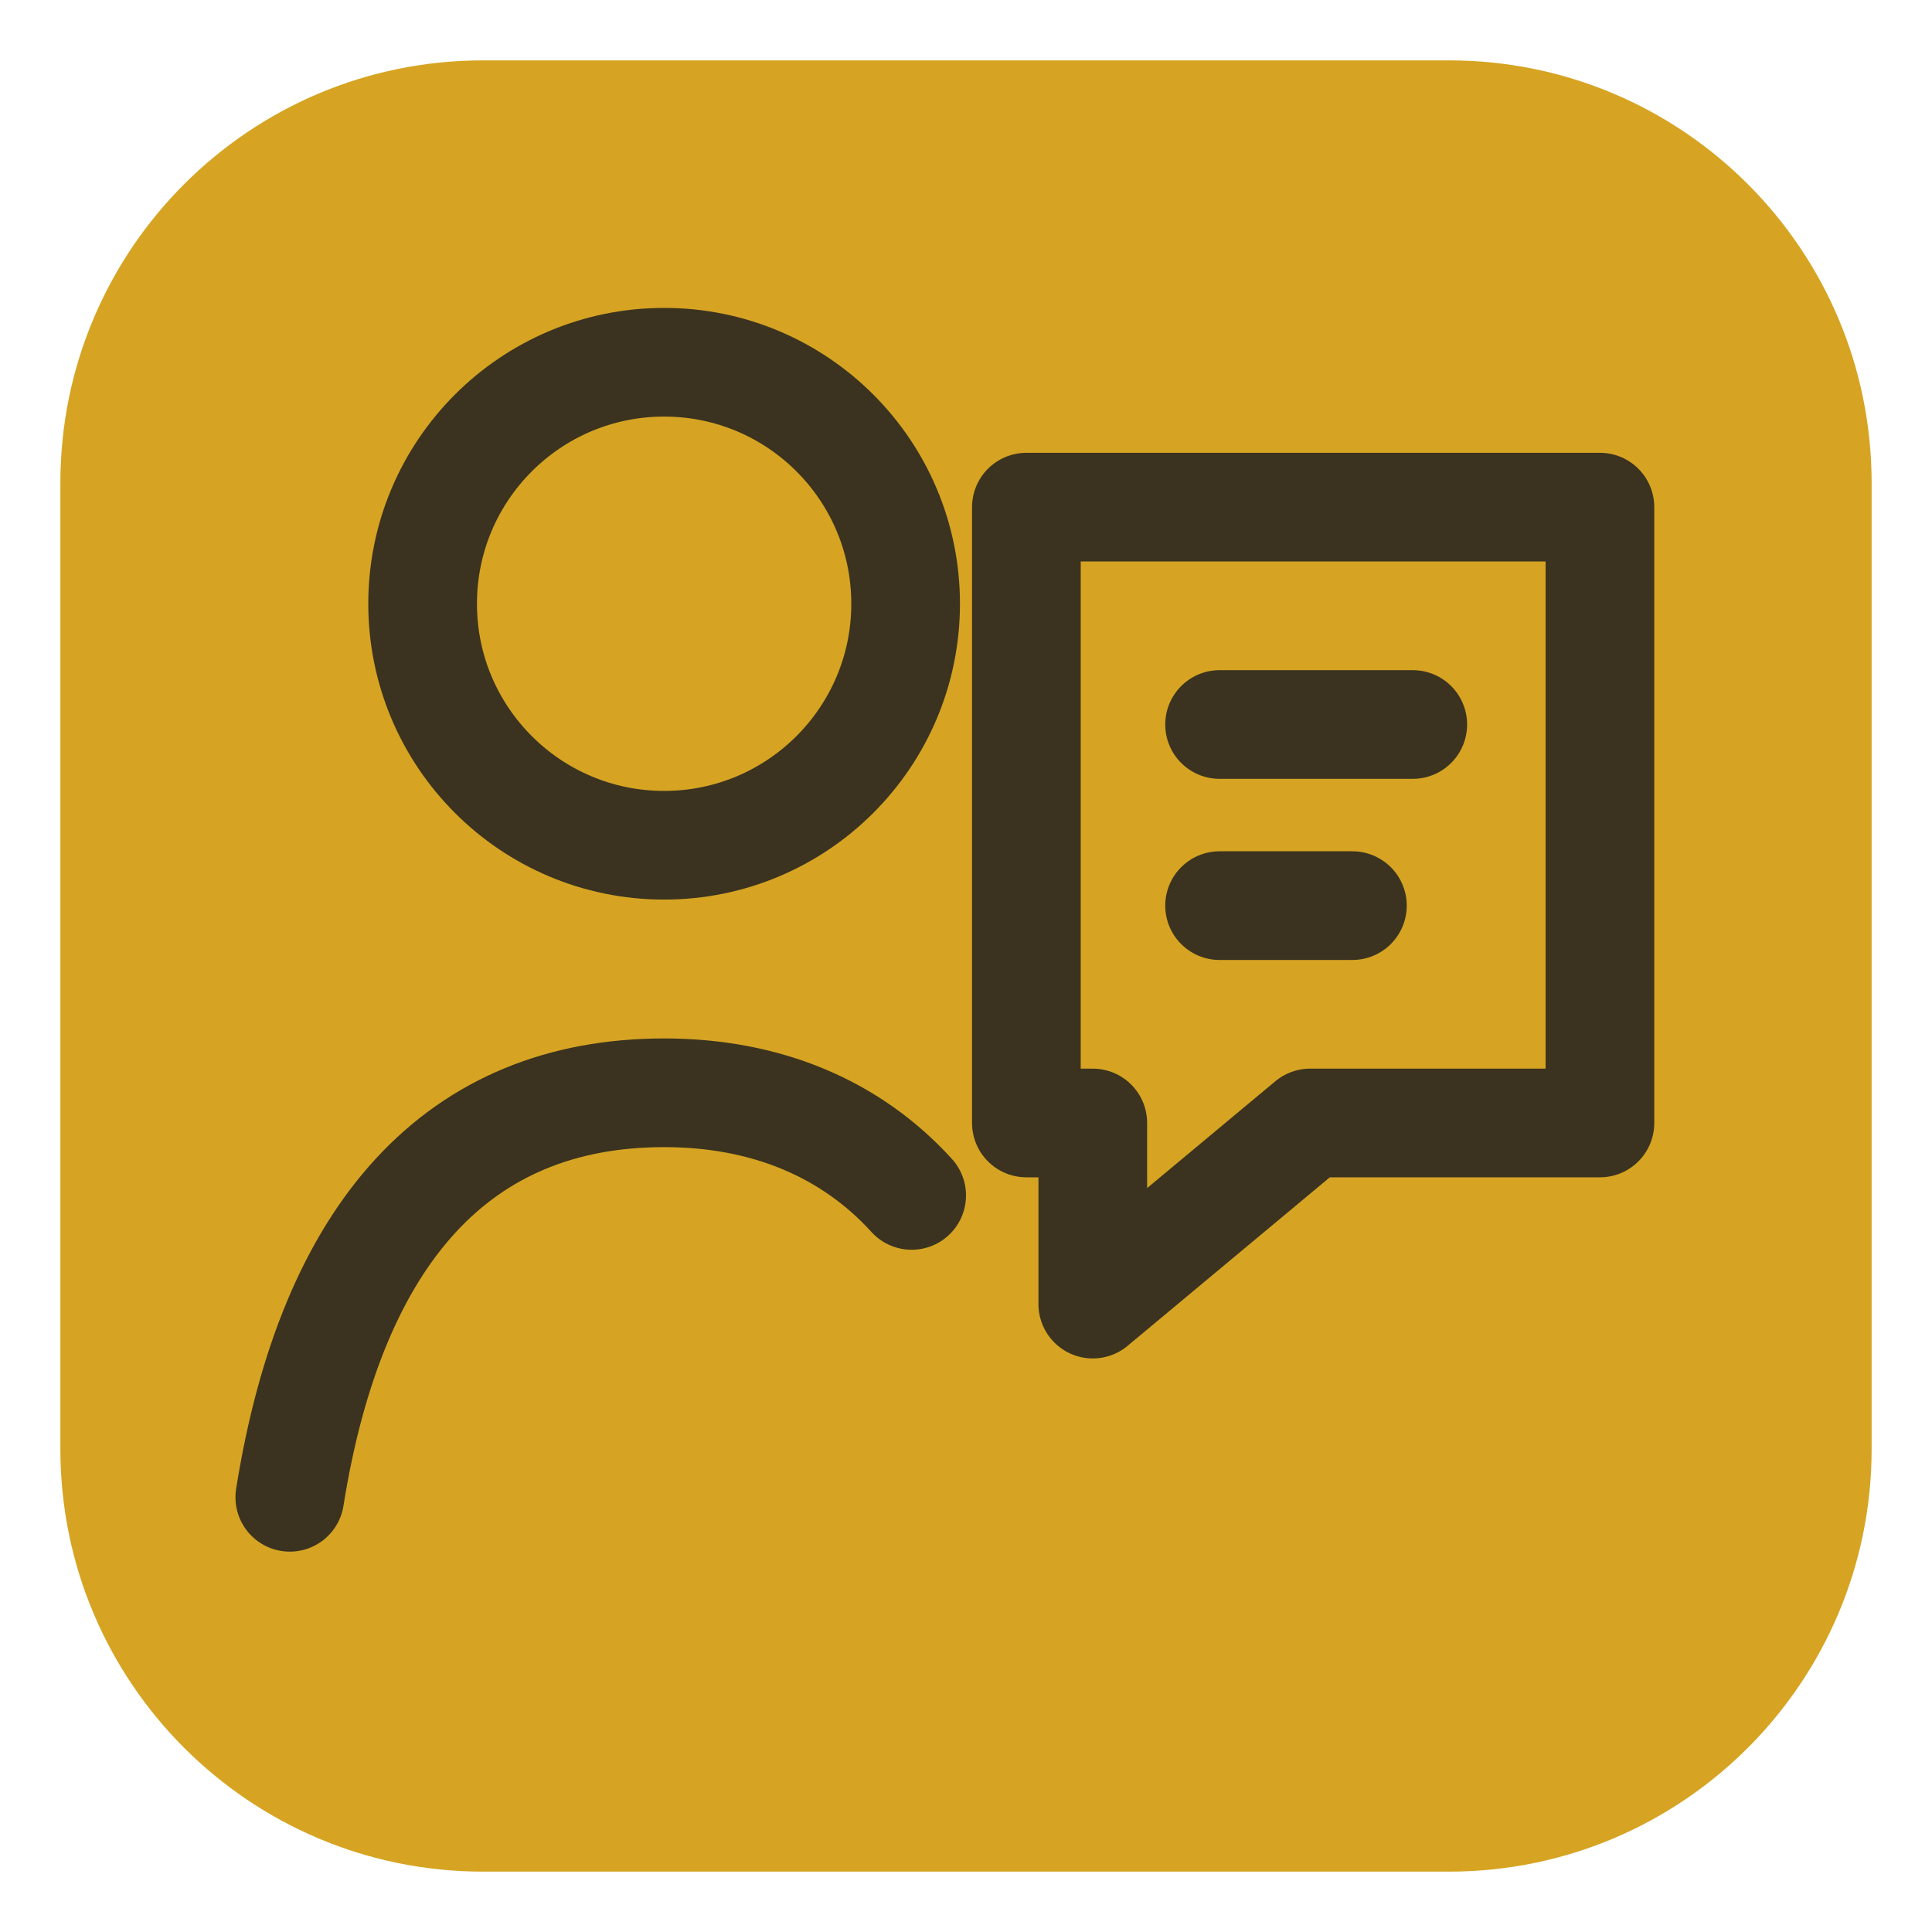
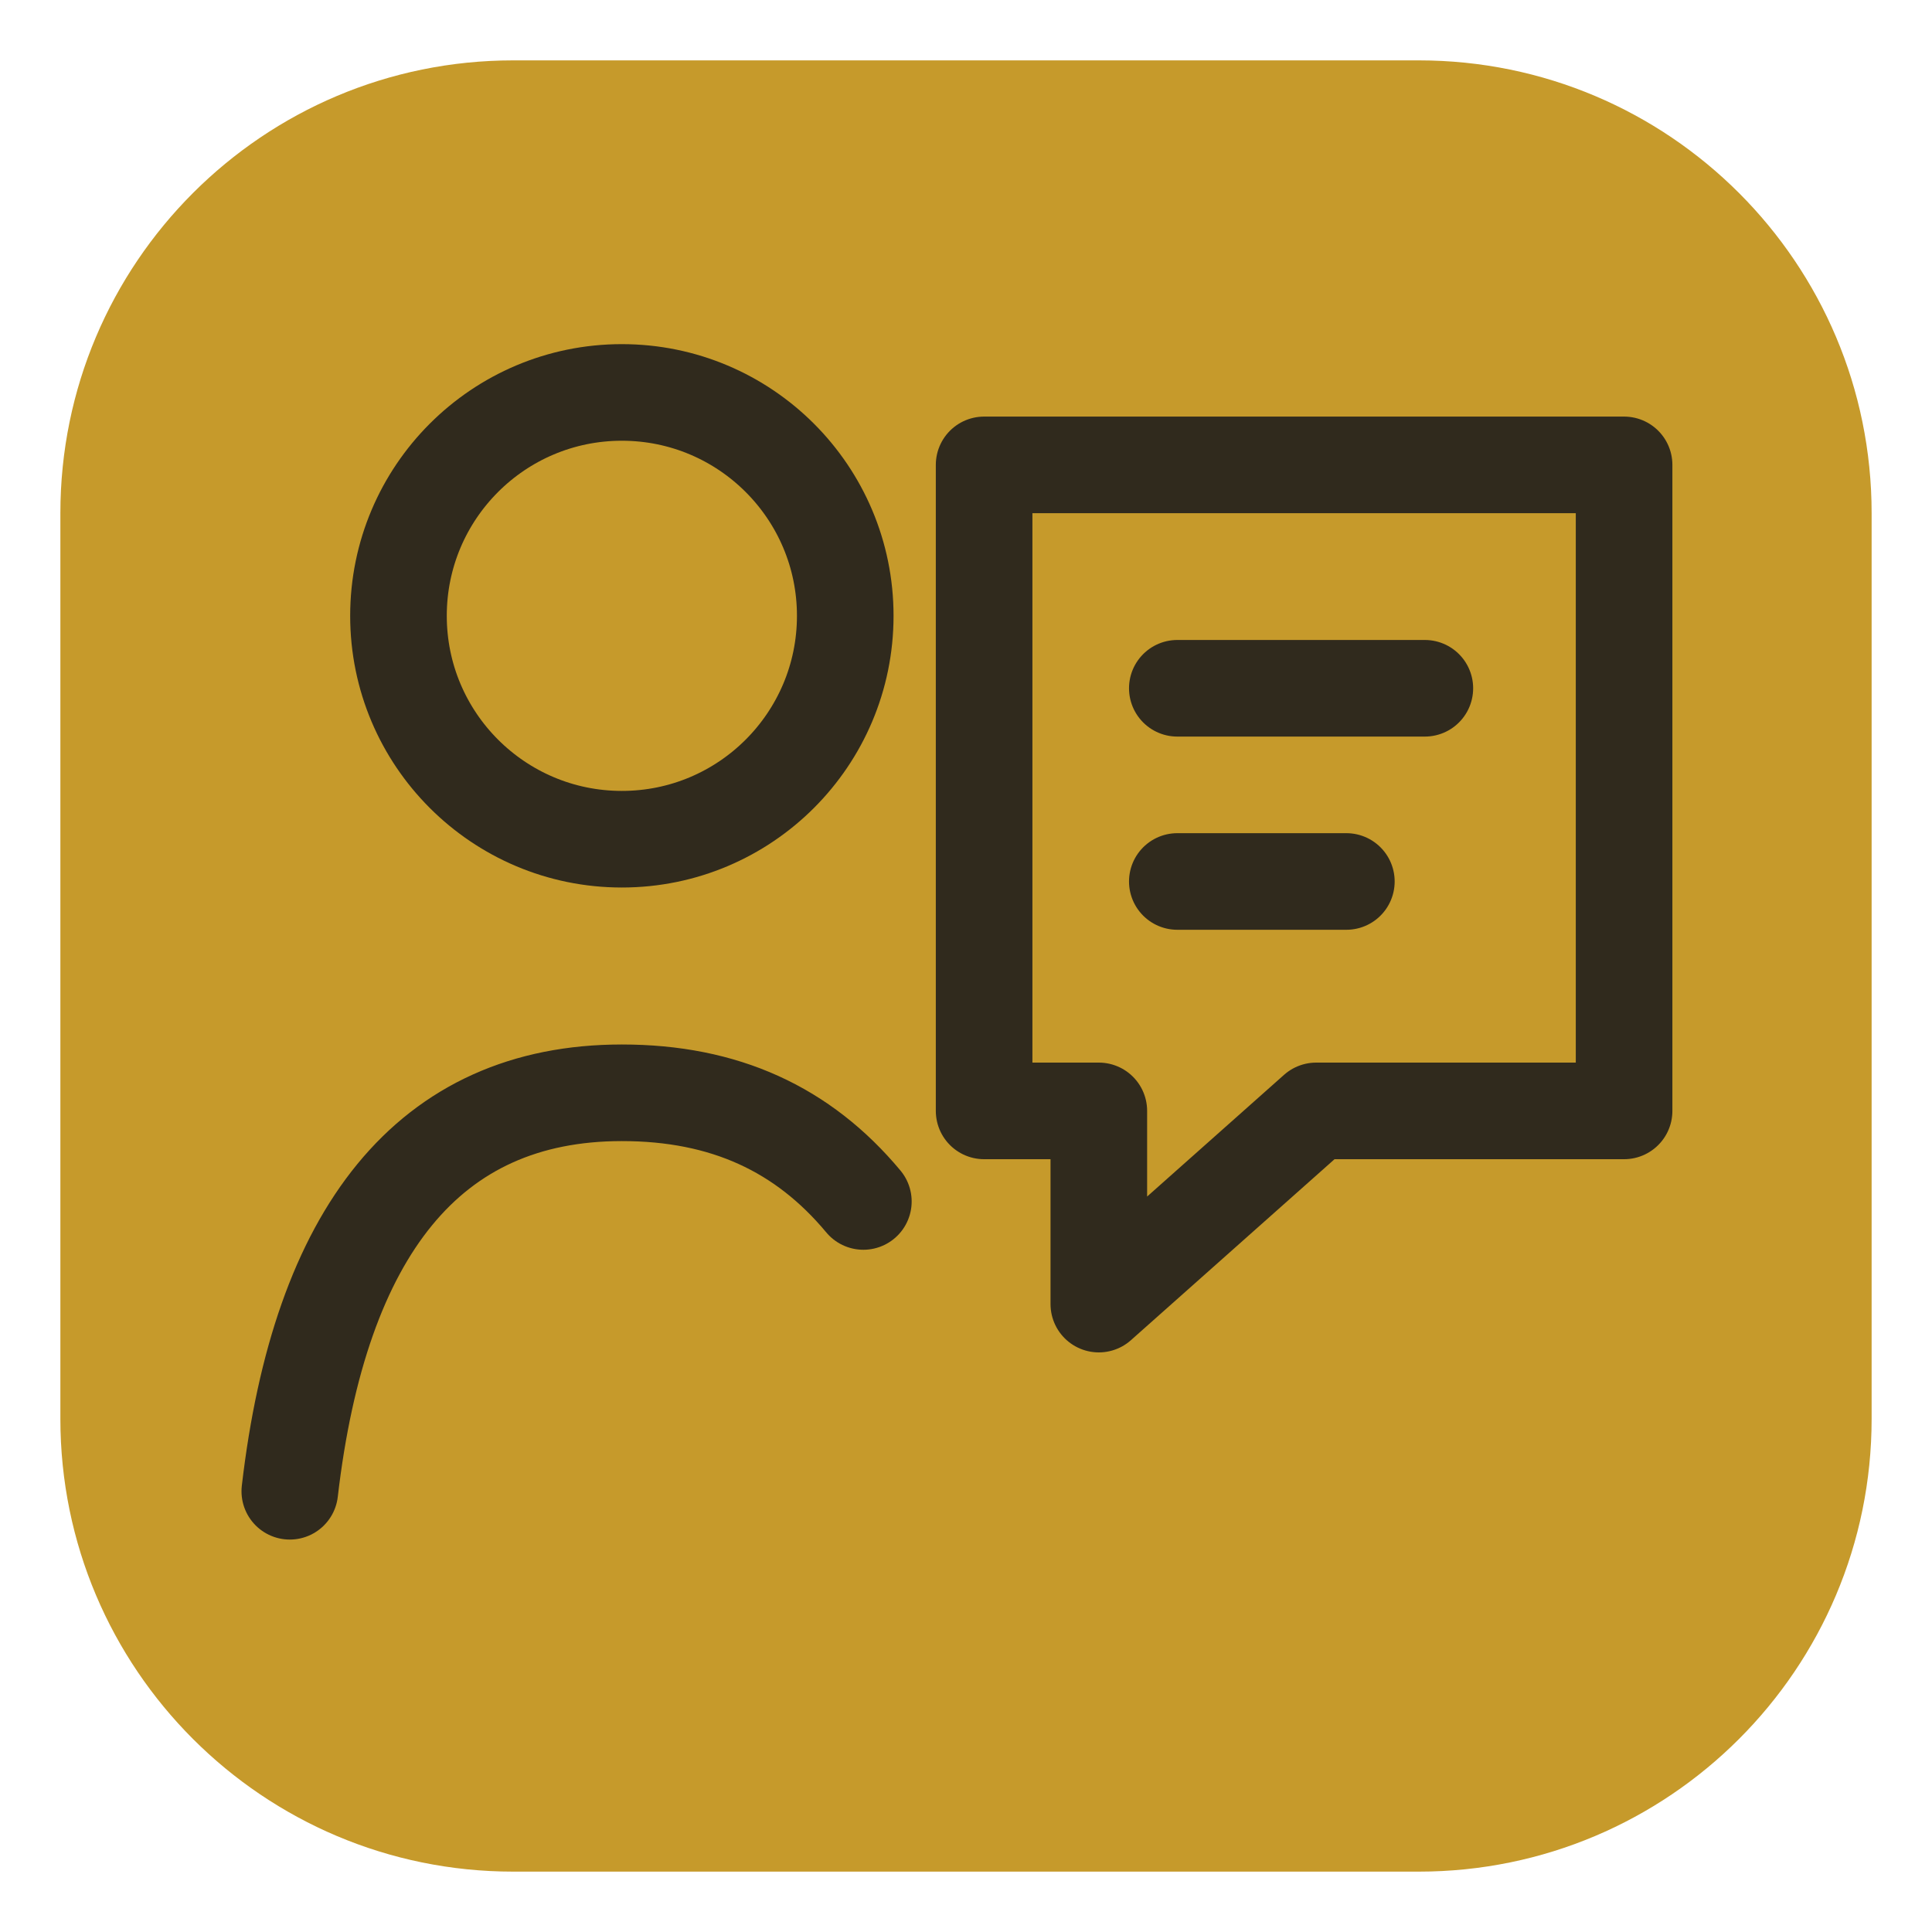
<svg xmlns="http://www.w3.org/2000/svg" viewBox="0 0 32 32" fill="none">
-   <rect x="1" y="1" width="30" height="30" rx="7" fill="#D6A422" />
-   <g stroke="#3B3320" stroke-width="1.8" stroke-linecap="round" stroke-linejoin="round">
-     <circle cx="11" cy="10" r="4" />
-     <path d="M4.8 24.8c.7-4.4 2.8-6.7 6.2-6.7 1.7 0 3.1.6 4.1 1.7M17 8.4h9.5v10.2h-4.8l-3.6 3v-3H17V8.4Z" />
-     <path d="M20.2 12h3.2M20.2 15h2.2" />
+   <rect x="1" y="1" width="30" height="30" rx="7.5" fill="#C69A2B" />
+   <g stroke="#302A1D" stroke-width="1.6" stroke-linecap="round" stroke-linejoin="round">
+     <circle cx="10.3" cy="10.2" r="3.7" />
+     <path d="M4.8 24.7c.5-4.3 2.3-6.6 5.5-6.6 1.7 0 3 .6 4 1.8M16.3 7.7h10.6v10.7h-5.1l-3.6 3.2v-3.2h-1.9zM19.5 11.4h4.1M19.5 14.6h2.8" />
  </g>
</svg>
